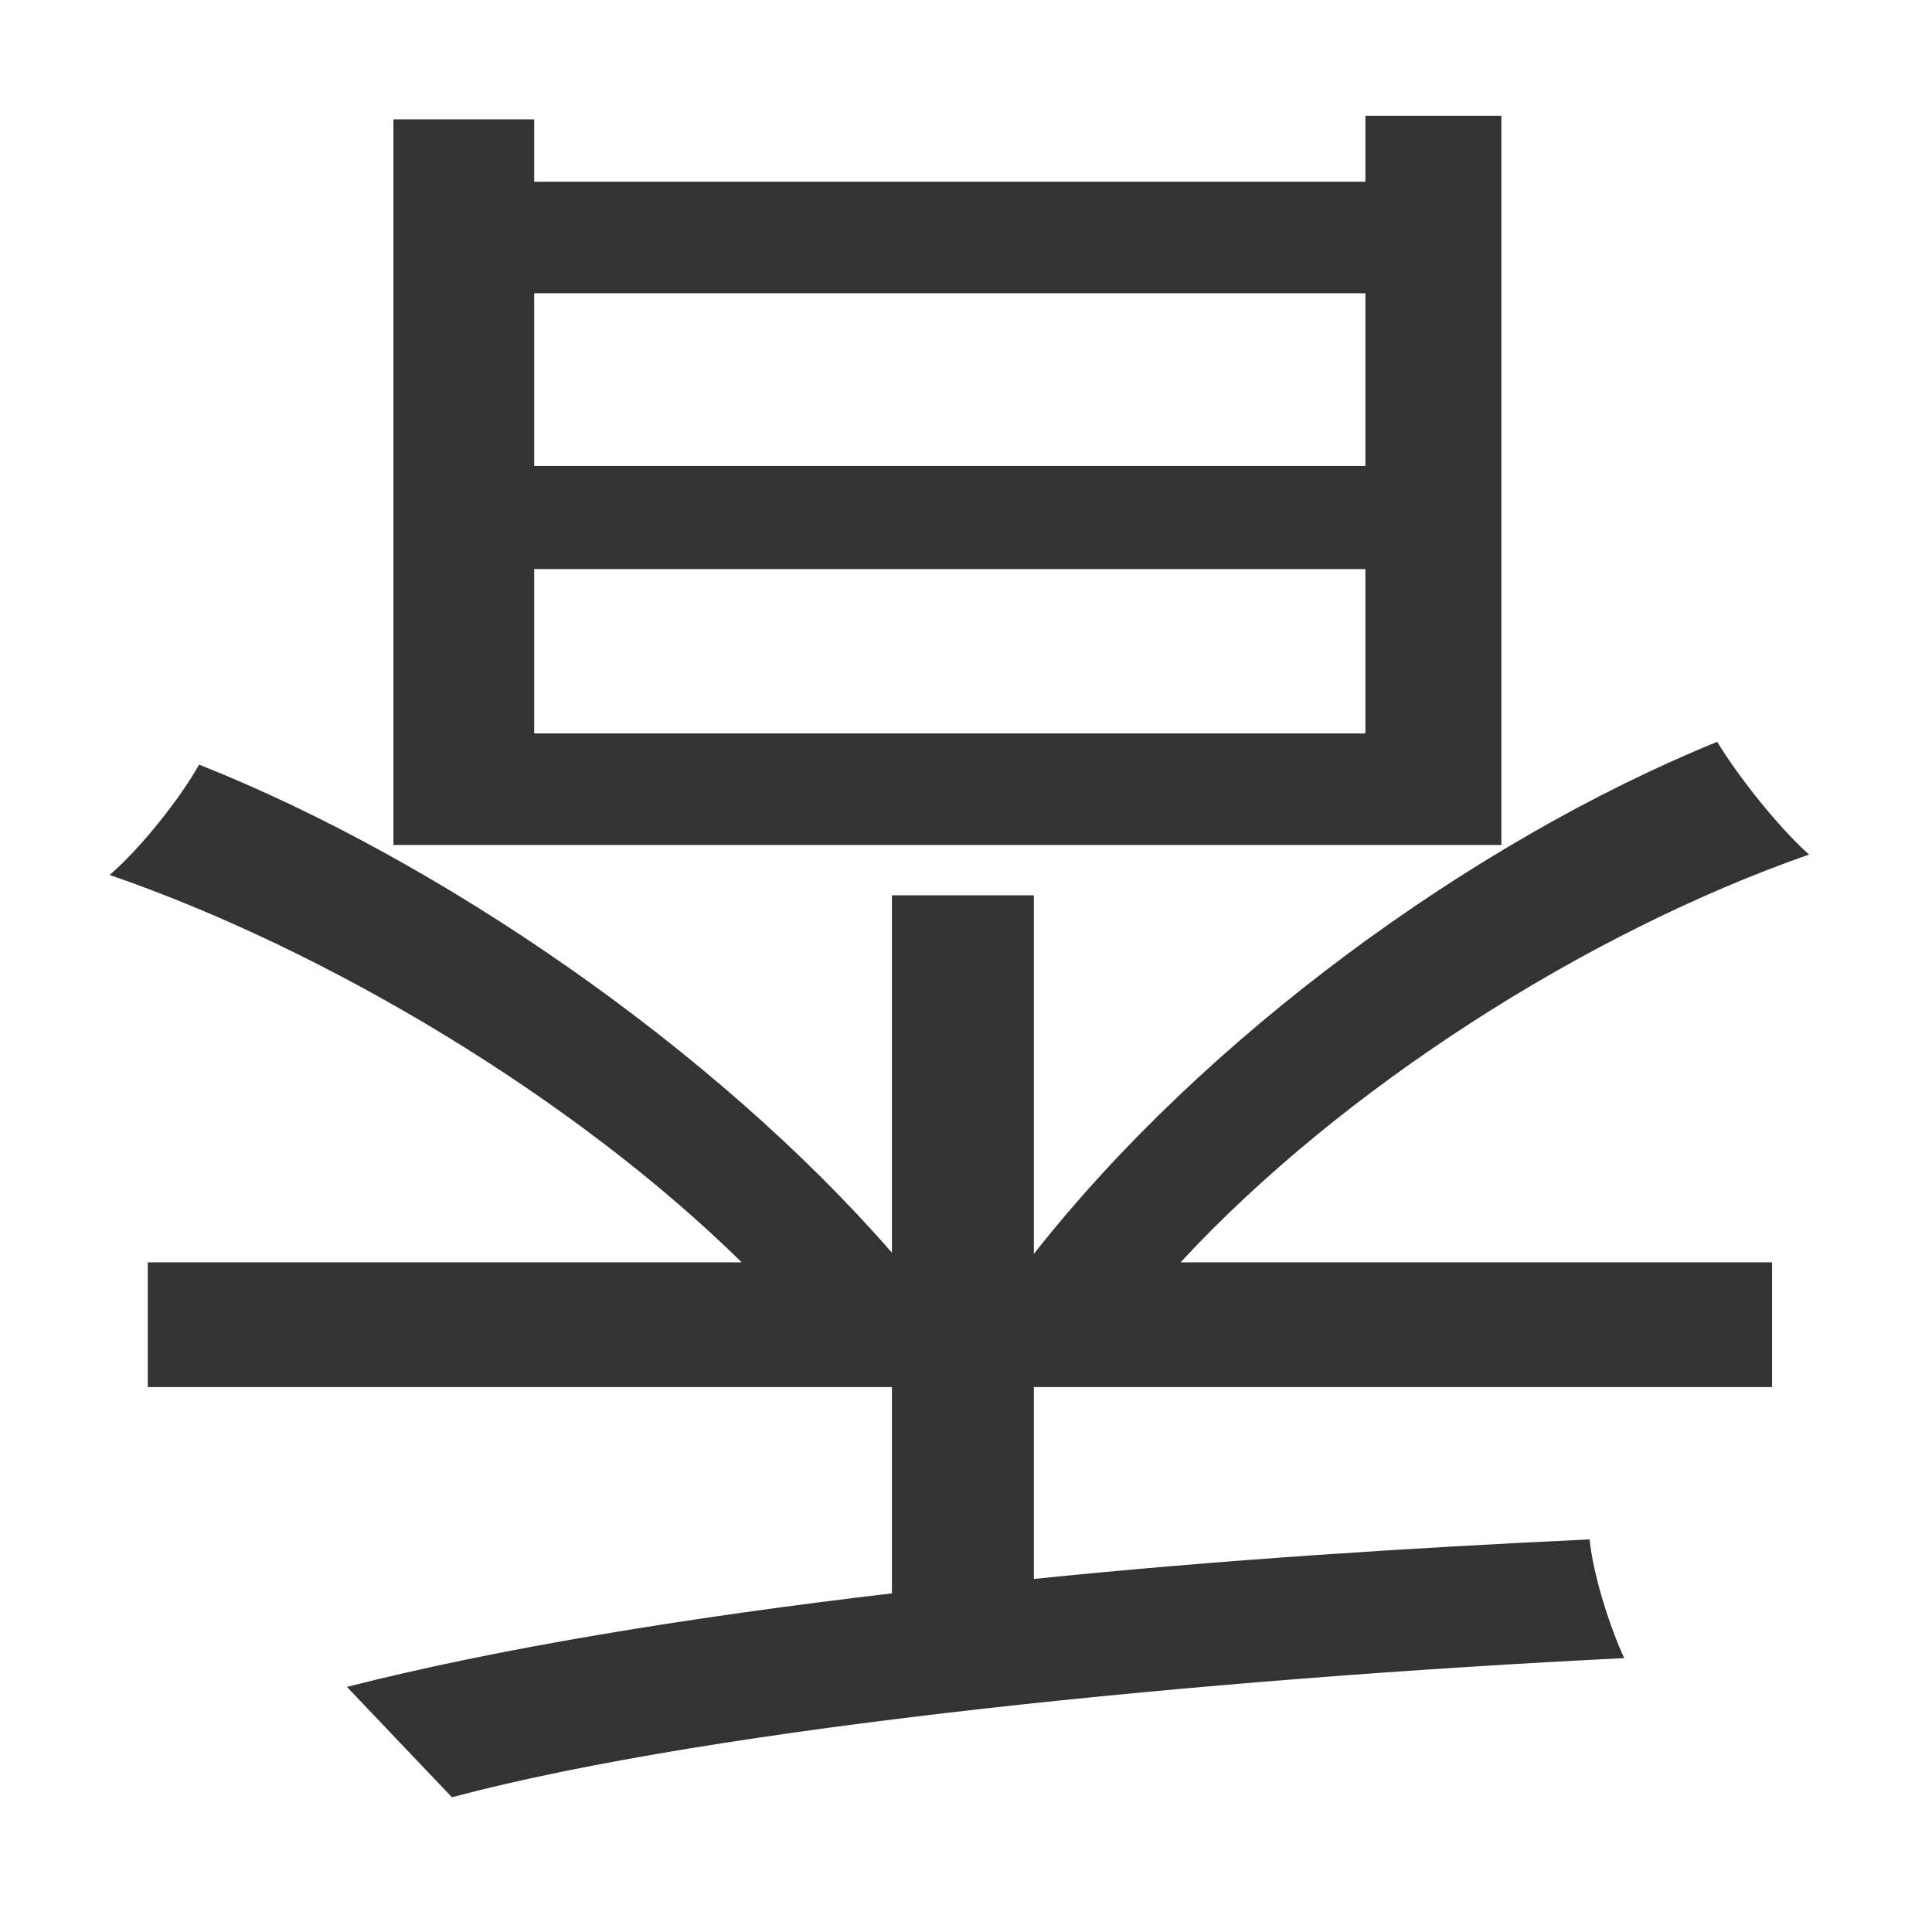
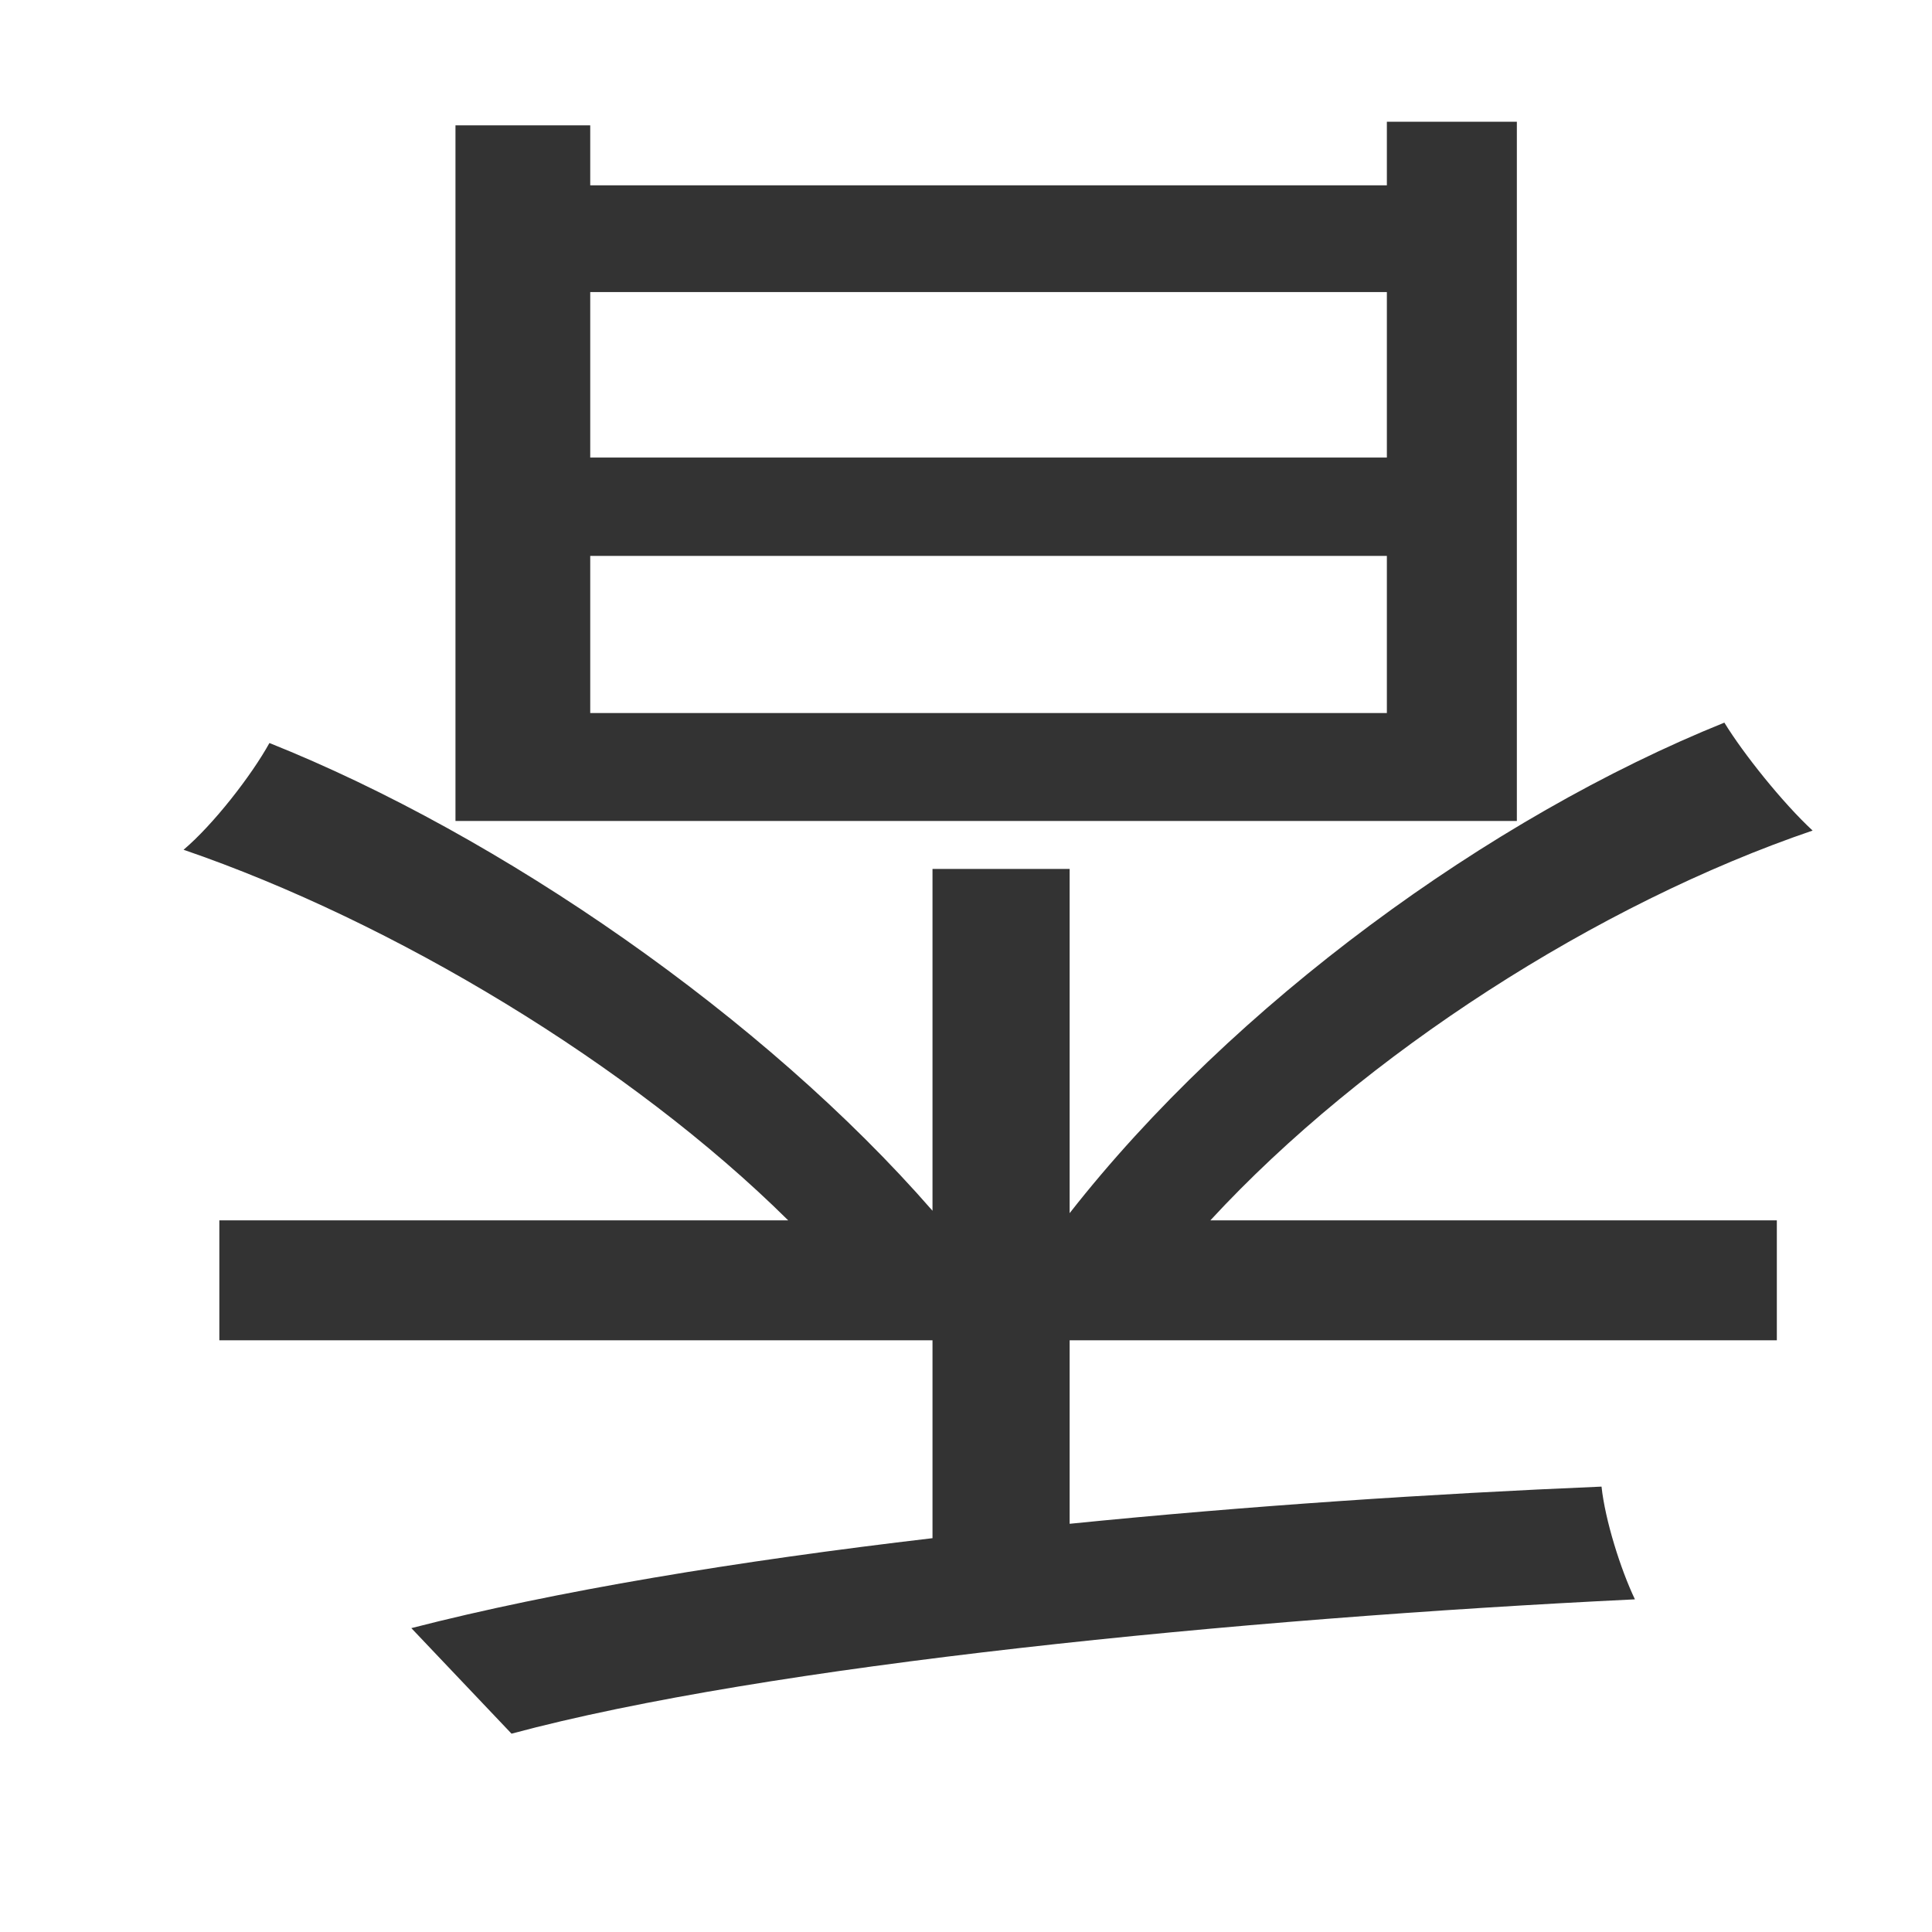
<svg xmlns="http://www.w3.org/2000/svg" viewBox="0 0 500 500">
-   <text x="125.571" y="107.306" style="white-space: pre; fill: rgb(51, 51, 51); font-family: sans-serif; font-size: 24px;" transform="matrix(-19.7527, 0, 0, -19.86498, 2966.122, 2199.74)">香</text>
+   <text x="125.571" y="107.306" style="white-space: pre; fill: rgb(51, 51, 51); font-family: sans-serif; font-size: 23px;" transform="matrix(-19.7527, 0, 0, -19.86498, 2966.122, 2199.74)">香</text>
</svg>
